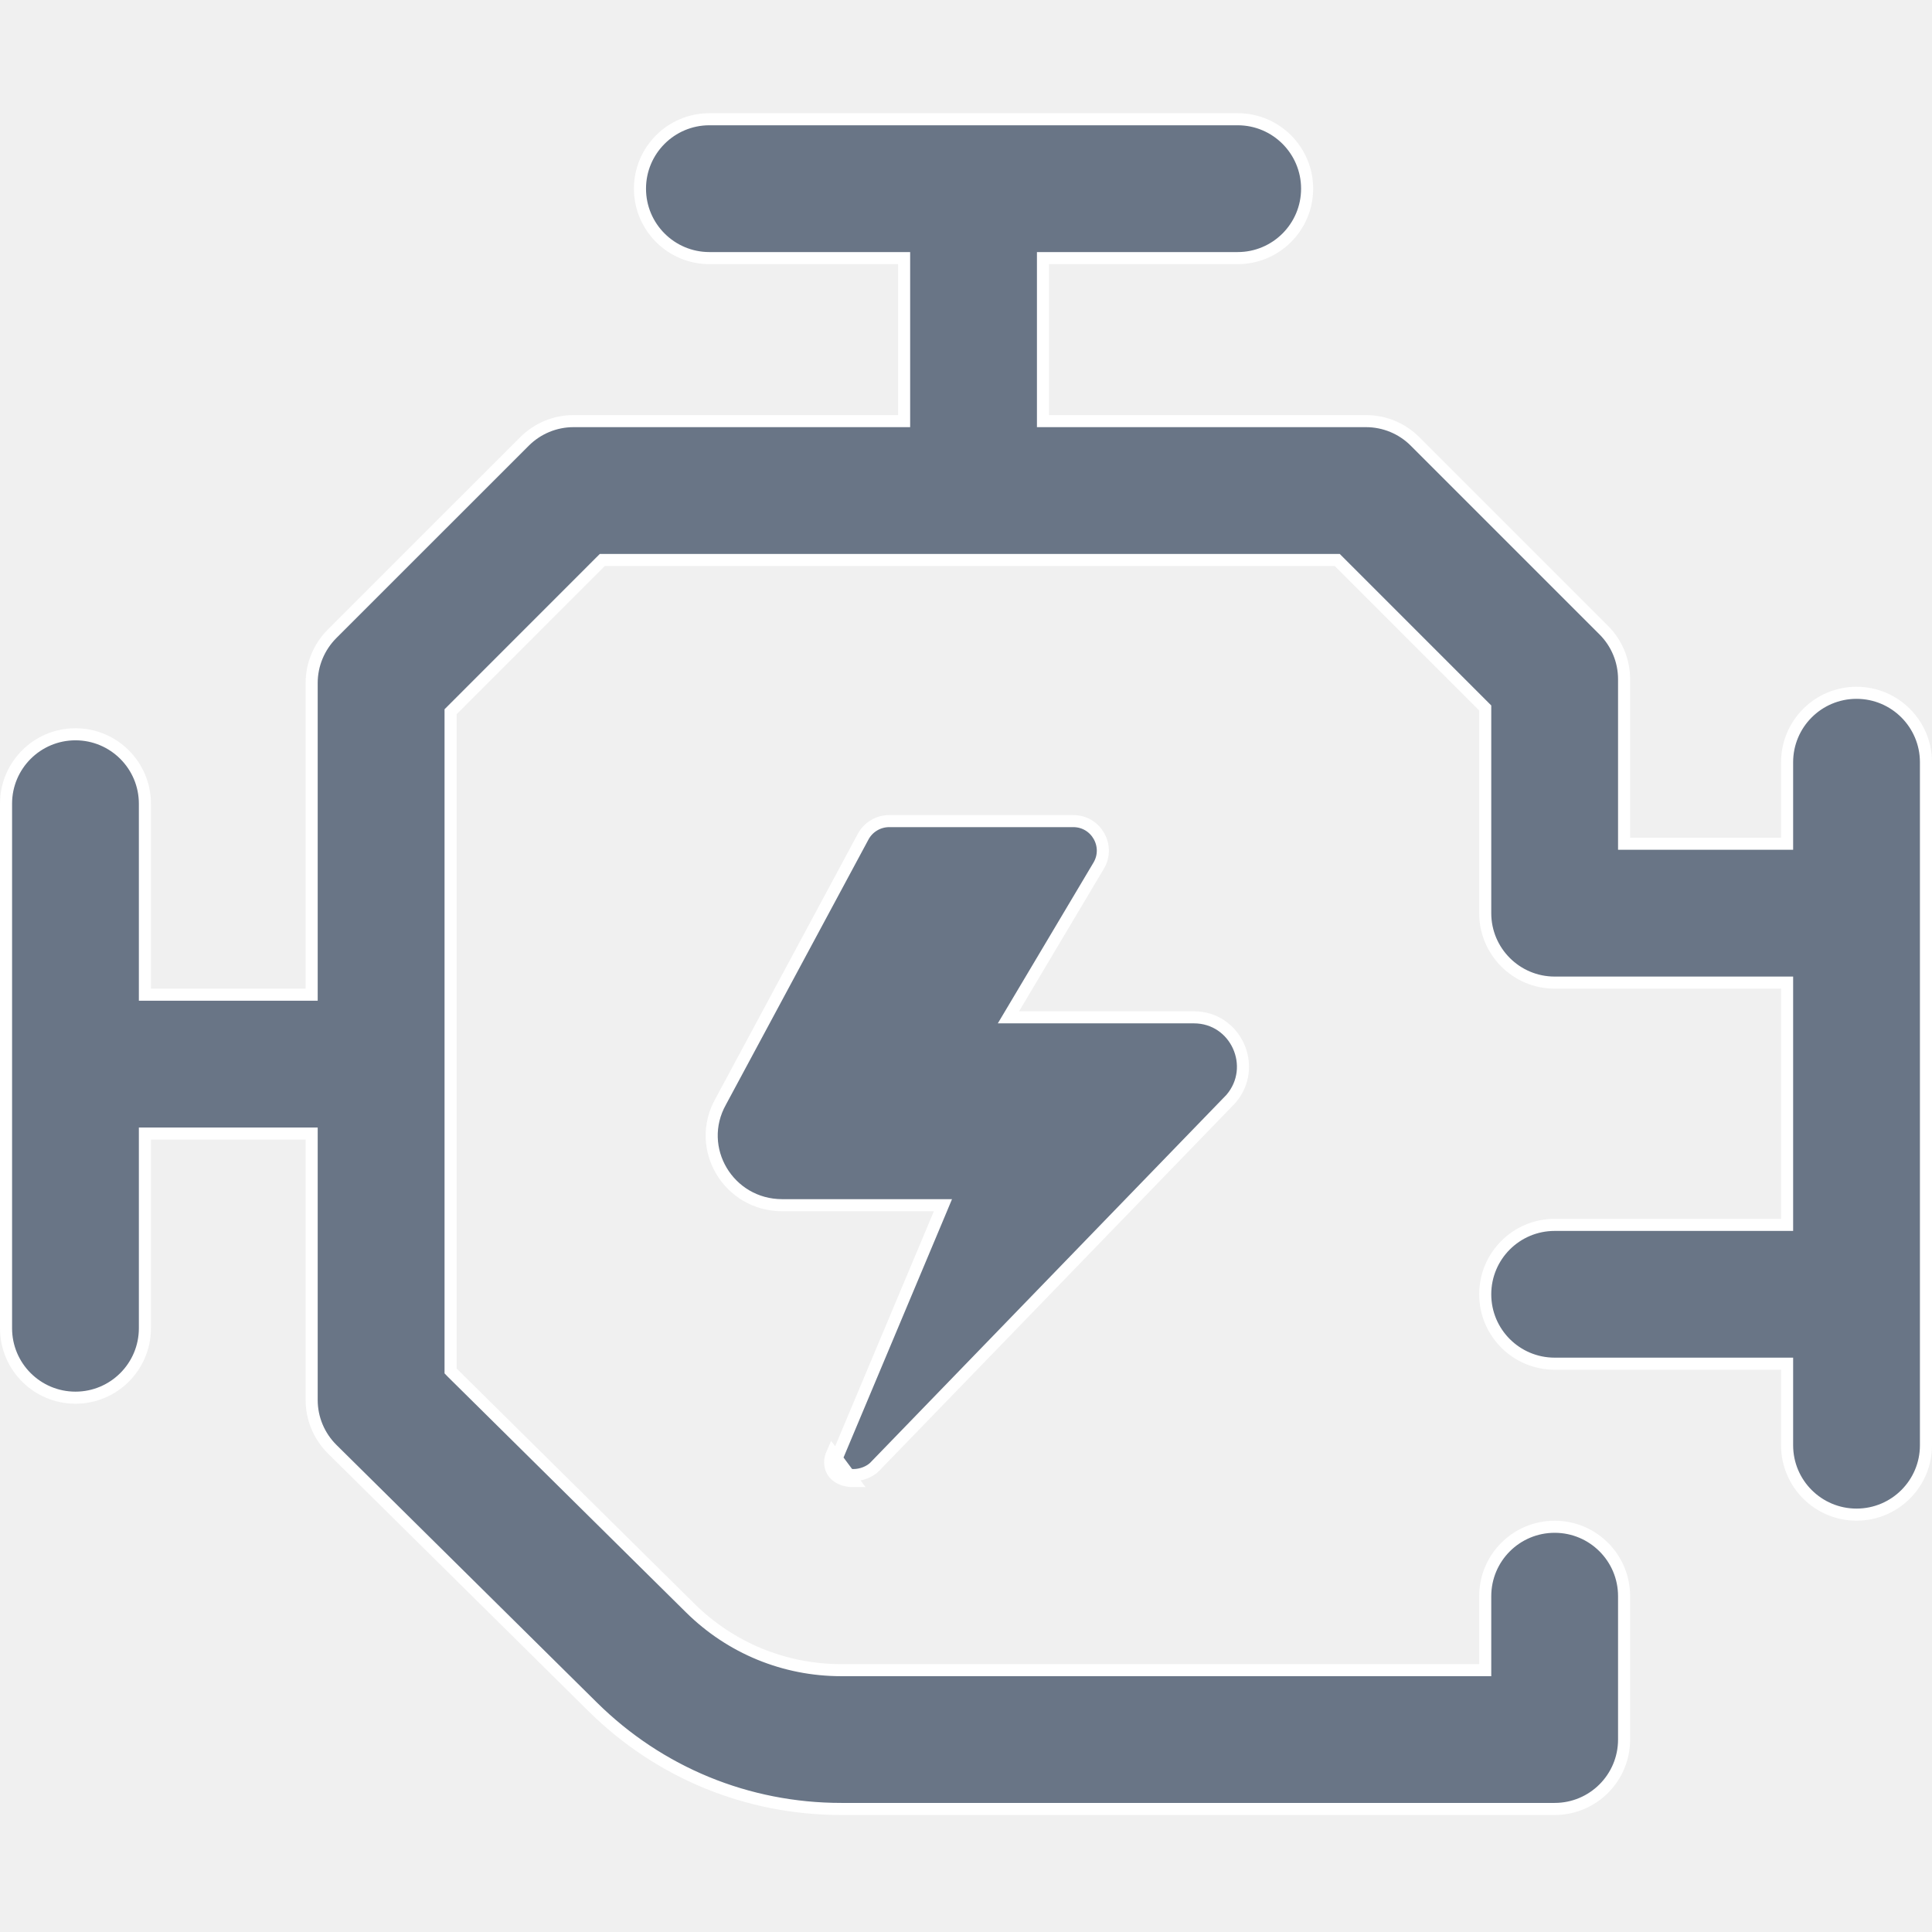
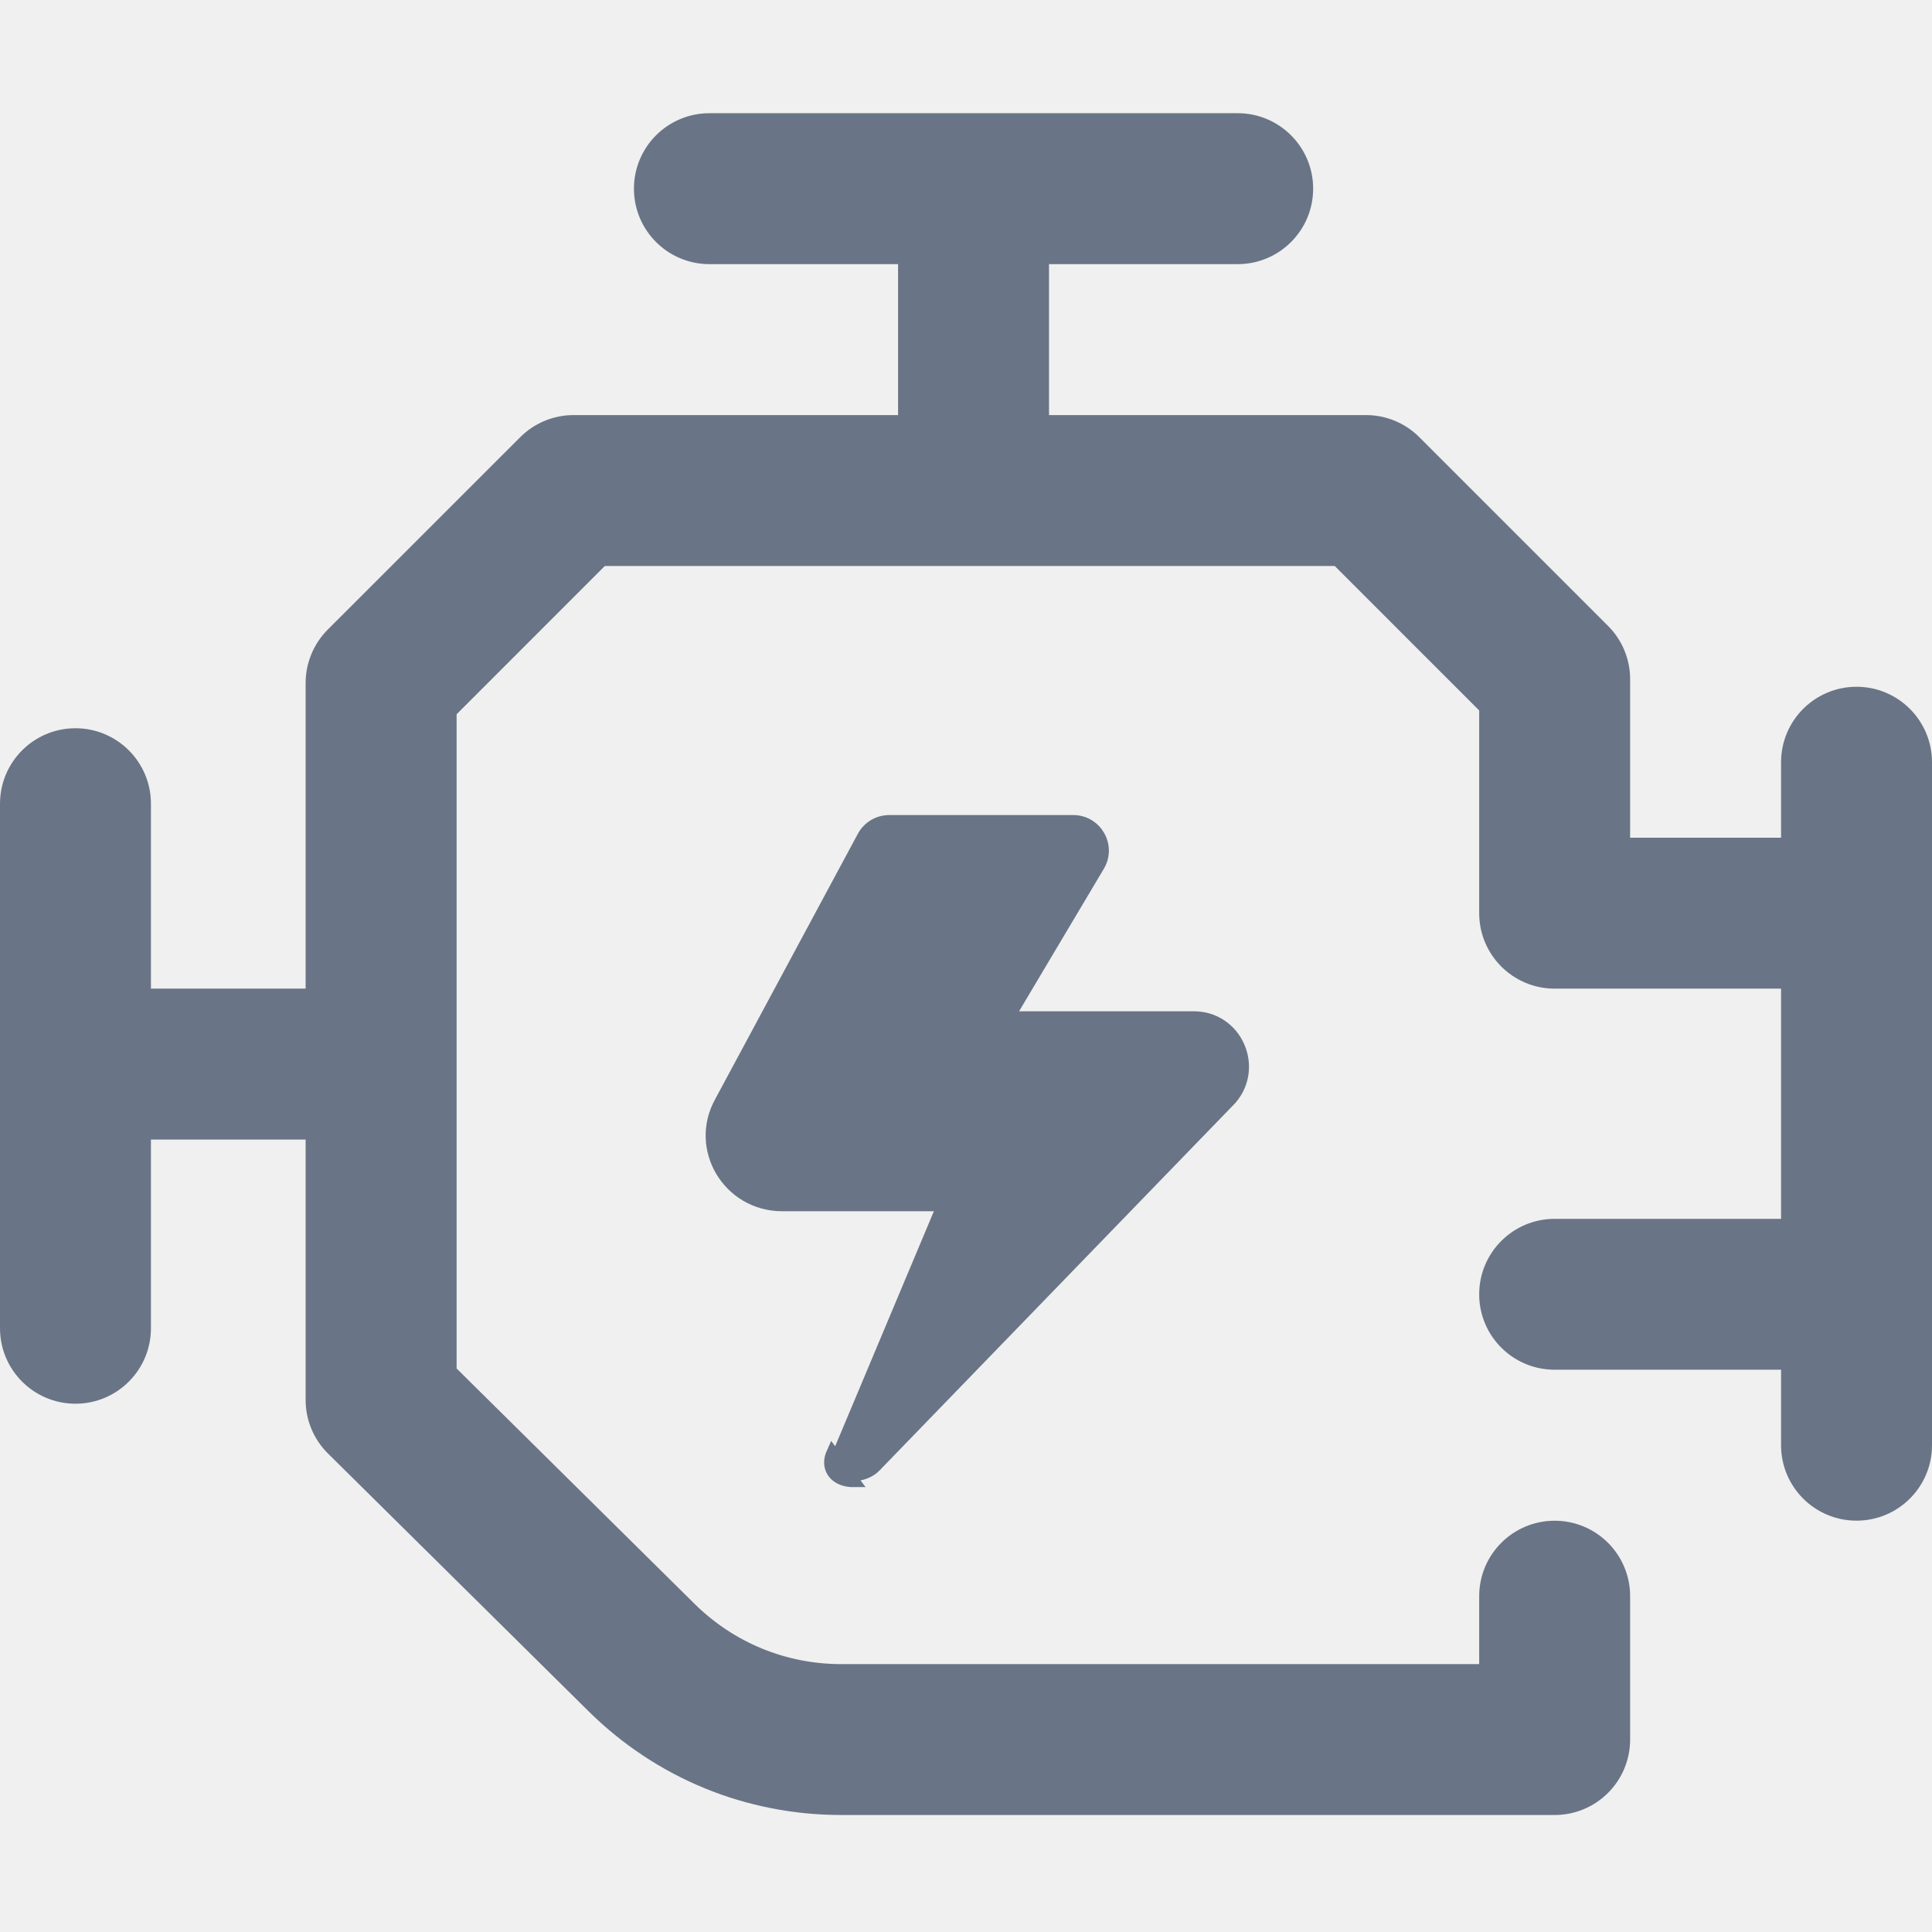
<svg xmlns="http://www.w3.org/2000/svg" width="32" height="32" viewBox="0 0 32 32" fill="none">
  <g clip-path="url(#clip0_1707_41750)">
-     <path d="M29.6 22.688V22.587H29.5H25.75C25.115 22.587 24.6 22.073 24.6 21.438C24.6 20.802 25.115 20.288 25.75 20.288H29.5H29.6V20.188V16.375V16.275H29.5H25.75C25.115 16.275 24.6 15.76 24.6 15.125V11.768V11.726L24.571 11.697L22.178 9.304L22.149 9.275H22.107H10.018H9.976L9.947 9.304L7.492 11.76L7.463 11.789V11.83V22.666V22.707L7.492 22.737L11.433 26.635C12.103 27.297 12.992 27.663 13.934 27.663H24.5H24.6V27.562V26.438C24.6 25.802 25.115 25.288 25.75 25.288C26.385 25.288 26.9 25.802 26.9 26.438V28.812C26.9 29.448 26.385 29.962 25.75 29.962H13.934C12.382 29.962 10.92 29.362 9.816 28.27L5.504 24.005L5.504 24.005C5.285 23.789 5.162 23.495 5.162 23.188V18.875V18.775H5.062H2.5H2.4V18.875V22C2.4 22.635 1.885 23.15 1.25 23.15C0.615 23.15 0.1 22.635 0.1 22V13.312C0.1 12.677 0.615 12.162 1.25 12.162C1.885 12.162 2.4 12.677 2.4 13.312V16.375V16.475H2.5H5.062H5.162V16.375V11.312C5.162 11.008 5.284 10.715 5.499 10.499L8.687 7.312C8.903 7.096 9.195 6.975 9.5 6.975H14.875H14.975V6.875V4.375V4.275H14.875H11.75C11.115 4.275 10.6 3.76 10.6 3.125C10.6 2.49 11.115 1.975 11.75 1.975H20.5C21.135 1.975 21.65 2.49 21.65 3.125C21.65 3.76 21.135 4.275 20.5 4.275H17.375H17.275V4.375V6.875V6.975H17.375H22.625C22.93 6.975 23.223 7.096 23.438 7.312L26.563 10.437C26.779 10.652 26.9 10.945 26.9 11.25V13.875V13.975H27H29.5H29.6V13.875V12.625C29.6 11.99 30.115 11.475 30.75 11.475C31.385 11.475 31.9 11.99 31.9 12.625V23.938C31.9 24.573 31.385 25.087 30.75 25.087C30.115 25.087 29.6 24.573 29.6 23.938V22.688ZM14.138 24.432L14.138 24.432C14.045 24.432 13.971 24.407 13.923 24.37C13.877 24.335 13.85 24.286 13.85 24.22C13.85 24.189 13.858 24.151 13.879 24.104L13.879 24.104L13.88 24.101L15.56 20.101L15.618 19.962H15.468H12.957C12.065 19.962 11.504 19.018 11.937 18.247L11.938 18.245L14.297 13.857L14.297 13.857C14.382 13.699 14.548 13.6 14.728 13.6H17.777C18.156 13.6 18.391 14.013 18.197 14.339L16.793 16.699L16.703 16.85H16.879H19.774C20.472 16.85 20.842 17.672 20.388 18.201L14.49 24.292C14.49 24.292 14.49 24.293 14.49 24.293C14.403 24.379 14.267 24.431 14.138 24.432ZM13.788 24.062C13.762 24.12 13.75 24.172 13.75 24.219C13.749 24.416 13.92 24.533 14.138 24.532L13.788 24.062Z" fill="#697586" stroke="white" stroke-width="0.2" />
+     <path d="M29.6 22.688V22.587H29.5H25.75C25.115 22.587 24.6 22.073 24.6 21.438C24.6 20.802 25.115 20.288 25.75 20.288H29.5H29.6V20.188V16.375V16.275H29.5H25.75C25.115 16.275 24.6 15.76 24.6 15.125V11.768V11.726L24.571 11.697L22.178 9.304L22.149 9.275H22.107H10.018H9.976L9.947 9.304L7.492 11.76L7.463 11.789V11.83V22.666V22.707L7.492 22.737L11.433 26.635C12.103 27.297 12.992 27.663 13.934 27.663H24.5H24.6V27.562V26.438C24.6 25.802 25.115 25.288 25.75 25.288C26.385 25.288 26.9 25.802 26.9 26.438V28.812C26.9 29.448 26.385 29.962 25.75 29.962H13.934C12.382 29.962 10.92 29.362 9.816 28.27L5.504 24.005L5.504 24.005C5.285 23.789 5.162 23.495 5.162 23.188V18.875V18.775H5.062H2.5H2.4V18.875V22C2.4 22.635 1.885 23.15 1.25 23.15C0.615 23.15 0.1 22.635 0.1 22V13.312C0.1 12.677 0.615 12.162 1.25 12.162C1.885 12.162 2.4 12.677 2.4 13.312V16.375V16.475H2.5H5.062H5.162V16.375V11.312C5.162 11.008 5.284 10.715 5.499 10.499L8.687 7.312C8.903 7.096 9.195 6.975 9.5 6.975H14.875H14.975V6.875V4.375V4.275H14.875H11.75C11.115 4.275 10.6 3.76 10.6 3.125C10.6 2.49 11.115 1.975 11.75 1.975H20.5C21.135 1.975 21.65 2.49 21.65 3.125C21.65 3.76 21.135 4.275 20.5 4.275H17.375H17.275V4.375V6.875V6.975H17.375H22.625C22.93 6.975 23.223 7.096 23.438 7.312L26.563 10.437C26.779 10.652 26.9 10.945 26.9 11.25V13.875V13.975H27H29.5H29.6V13.875V12.625C29.6 11.99 30.115 11.475 30.75 11.475C31.385 11.475 31.9 11.99 31.9 12.625V23.938C31.9 24.573 31.385 25.087 30.75 25.087C30.115 25.087 29.6 24.573 29.6 23.938V22.688ZM14.138 24.432L14.138 24.432C14.045 24.432 13.971 24.407 13.923 24.37C13.877 24.335 13.85 24.286 13.85 24.22C13.85 24.189 13.858 24.151 13.879 24.104L13.879 24.104L13.88 24.101L15.56 20.101L15.618 19.962H15.468H12.957C12.065 19.962 11.504 19.018 11.937 18.247L11.938 18.245L14.297 13.857L14.297 13.857C14.382 13.699 14.548 13.6 14.728 13.6H17.777C18.156 13.6 18.391 14.013 18.197 14.339L16.793 16.699L16.703 16.85H16.879H19.774C20.472 16.85 20.842 17.672 20.388 18.201L14.49 24.292C14.49 24.292 14.49 24.293 14.49 24.293C14.403 24.379 14.267 24.431 14.138 24.432ZM13.788 24.062C13.762 24.12 13.75 24.172 13.75 24.219C13.749 24.416 13.92 24.533 14.138 24.532L13.788 24.062Z" fill="#697586" stroke="#697586" stroke-width="0.2" />
  </g>
  <defs>
    <clipPath id="clip0_1707_41750">
      <rect width="32" height="32" fill="white" />
    </clipPath>
  </defs>
</svg>
